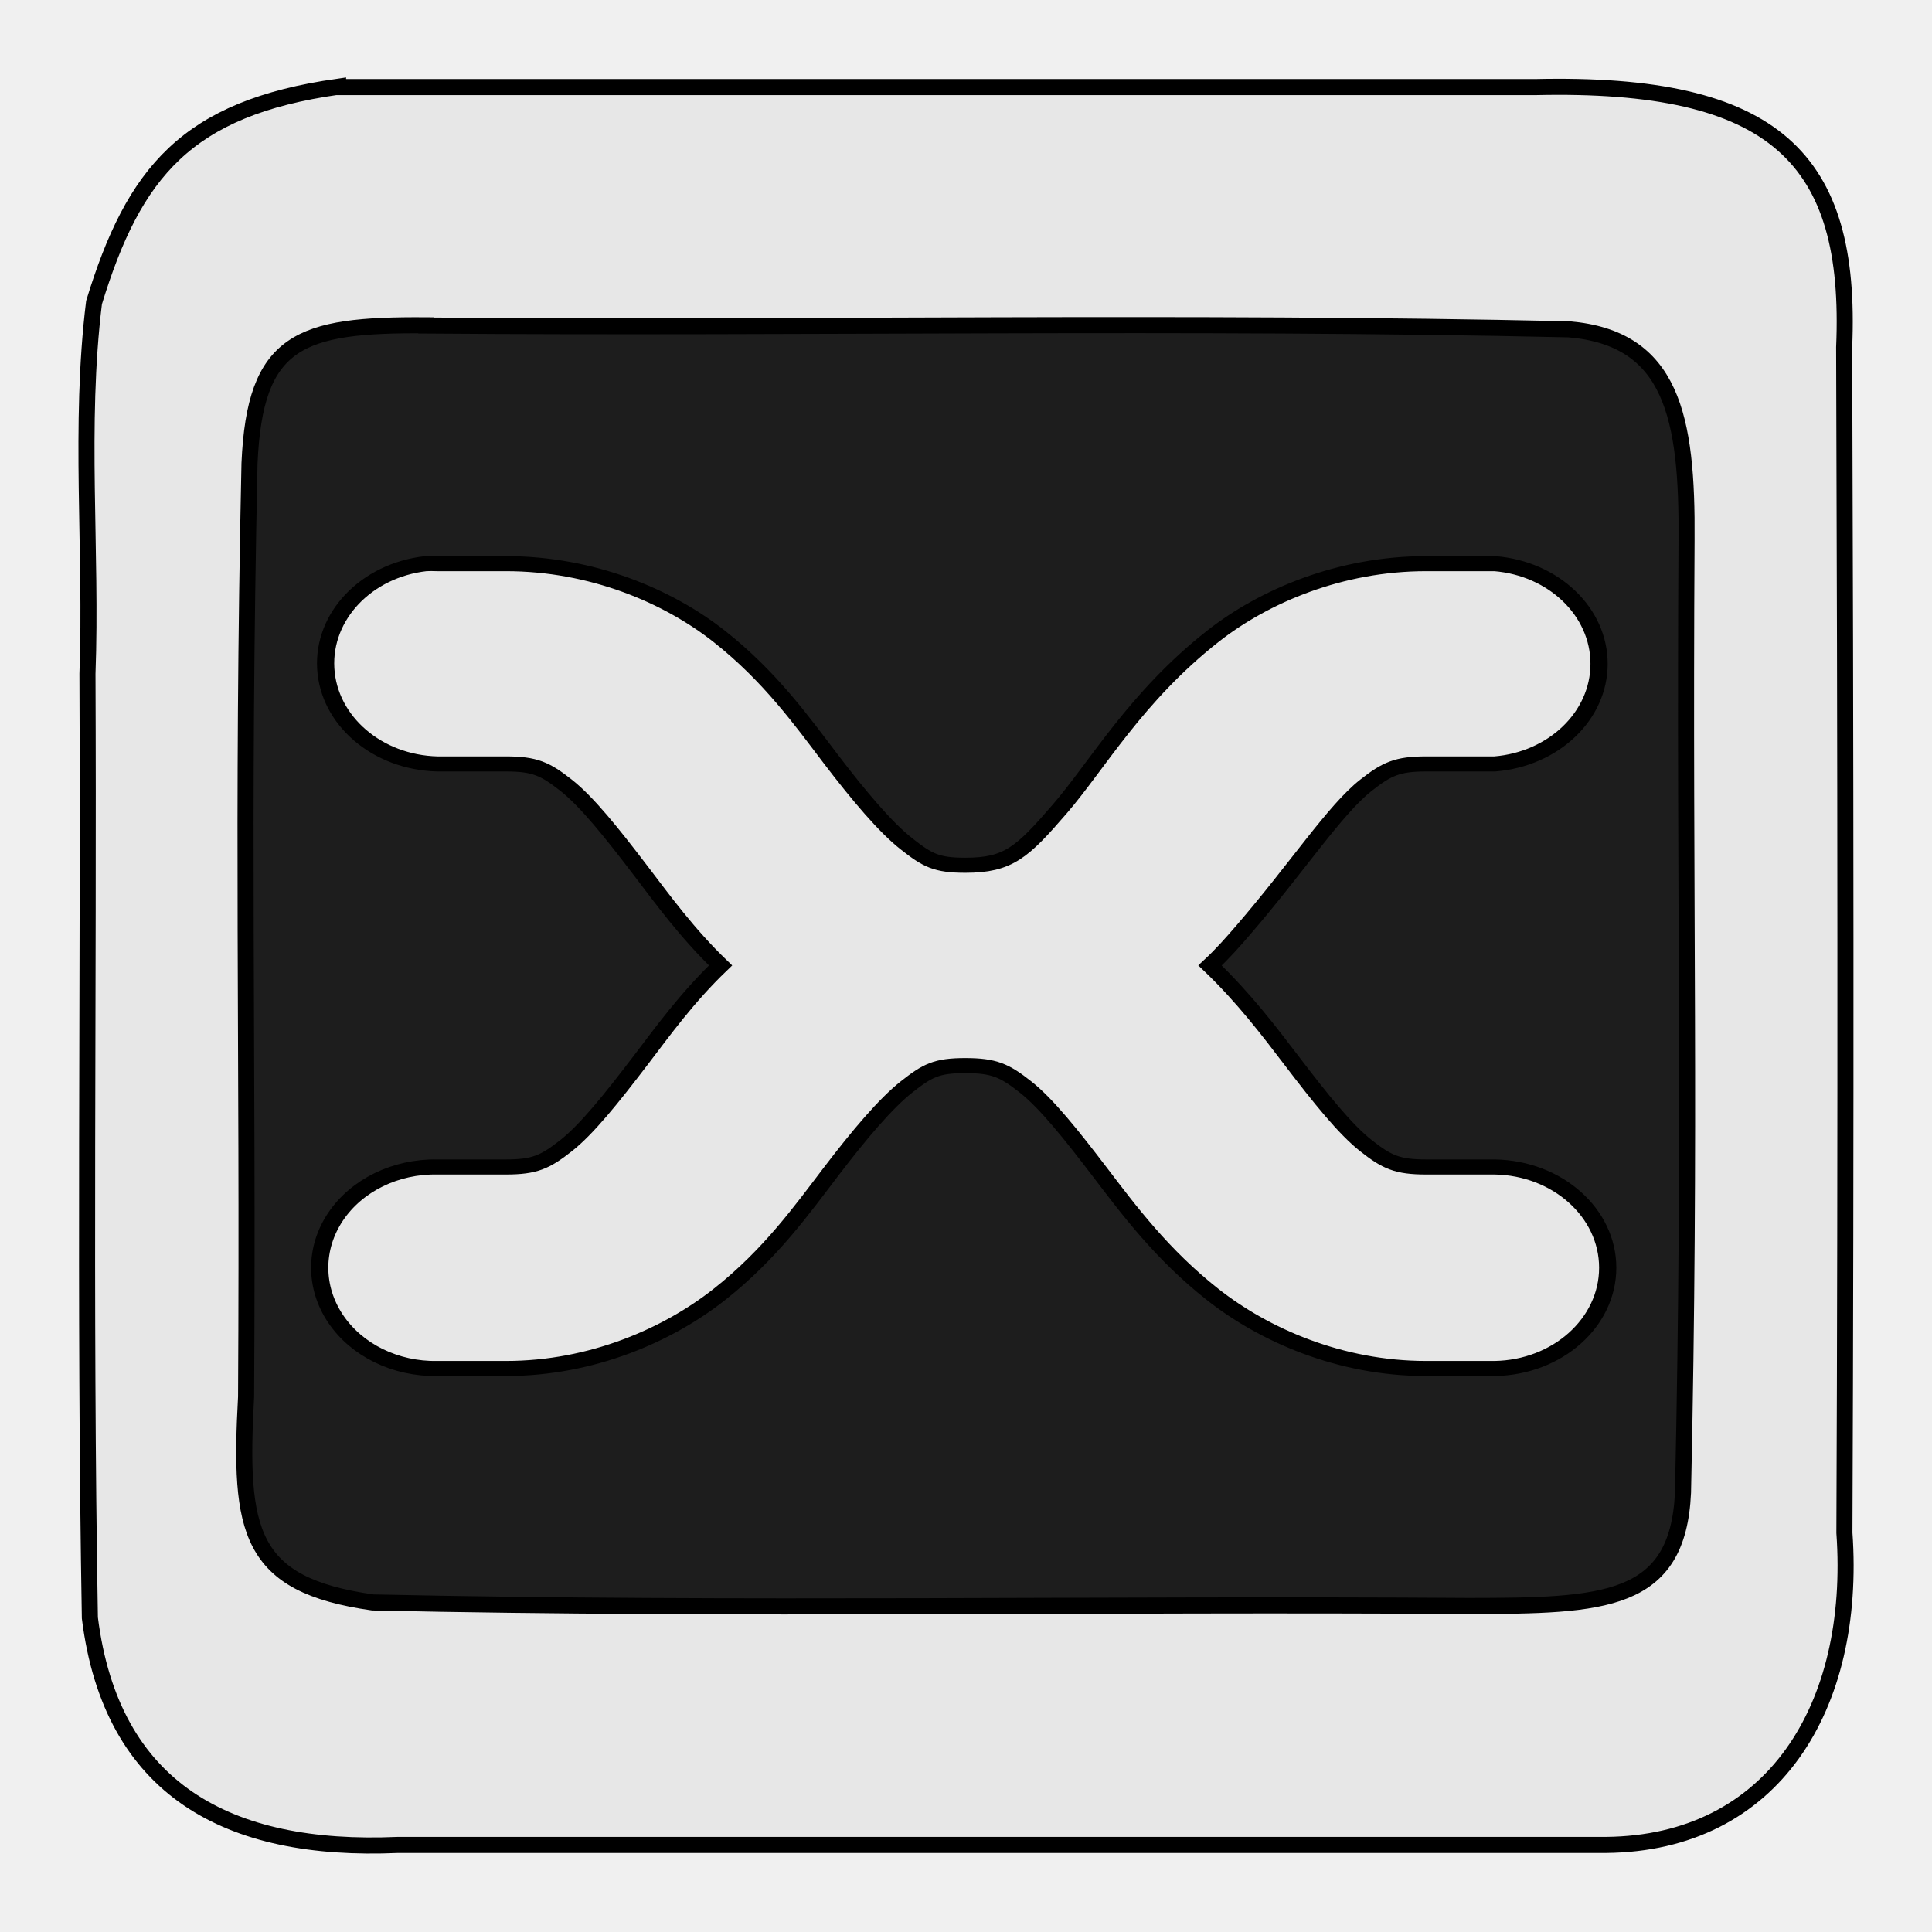
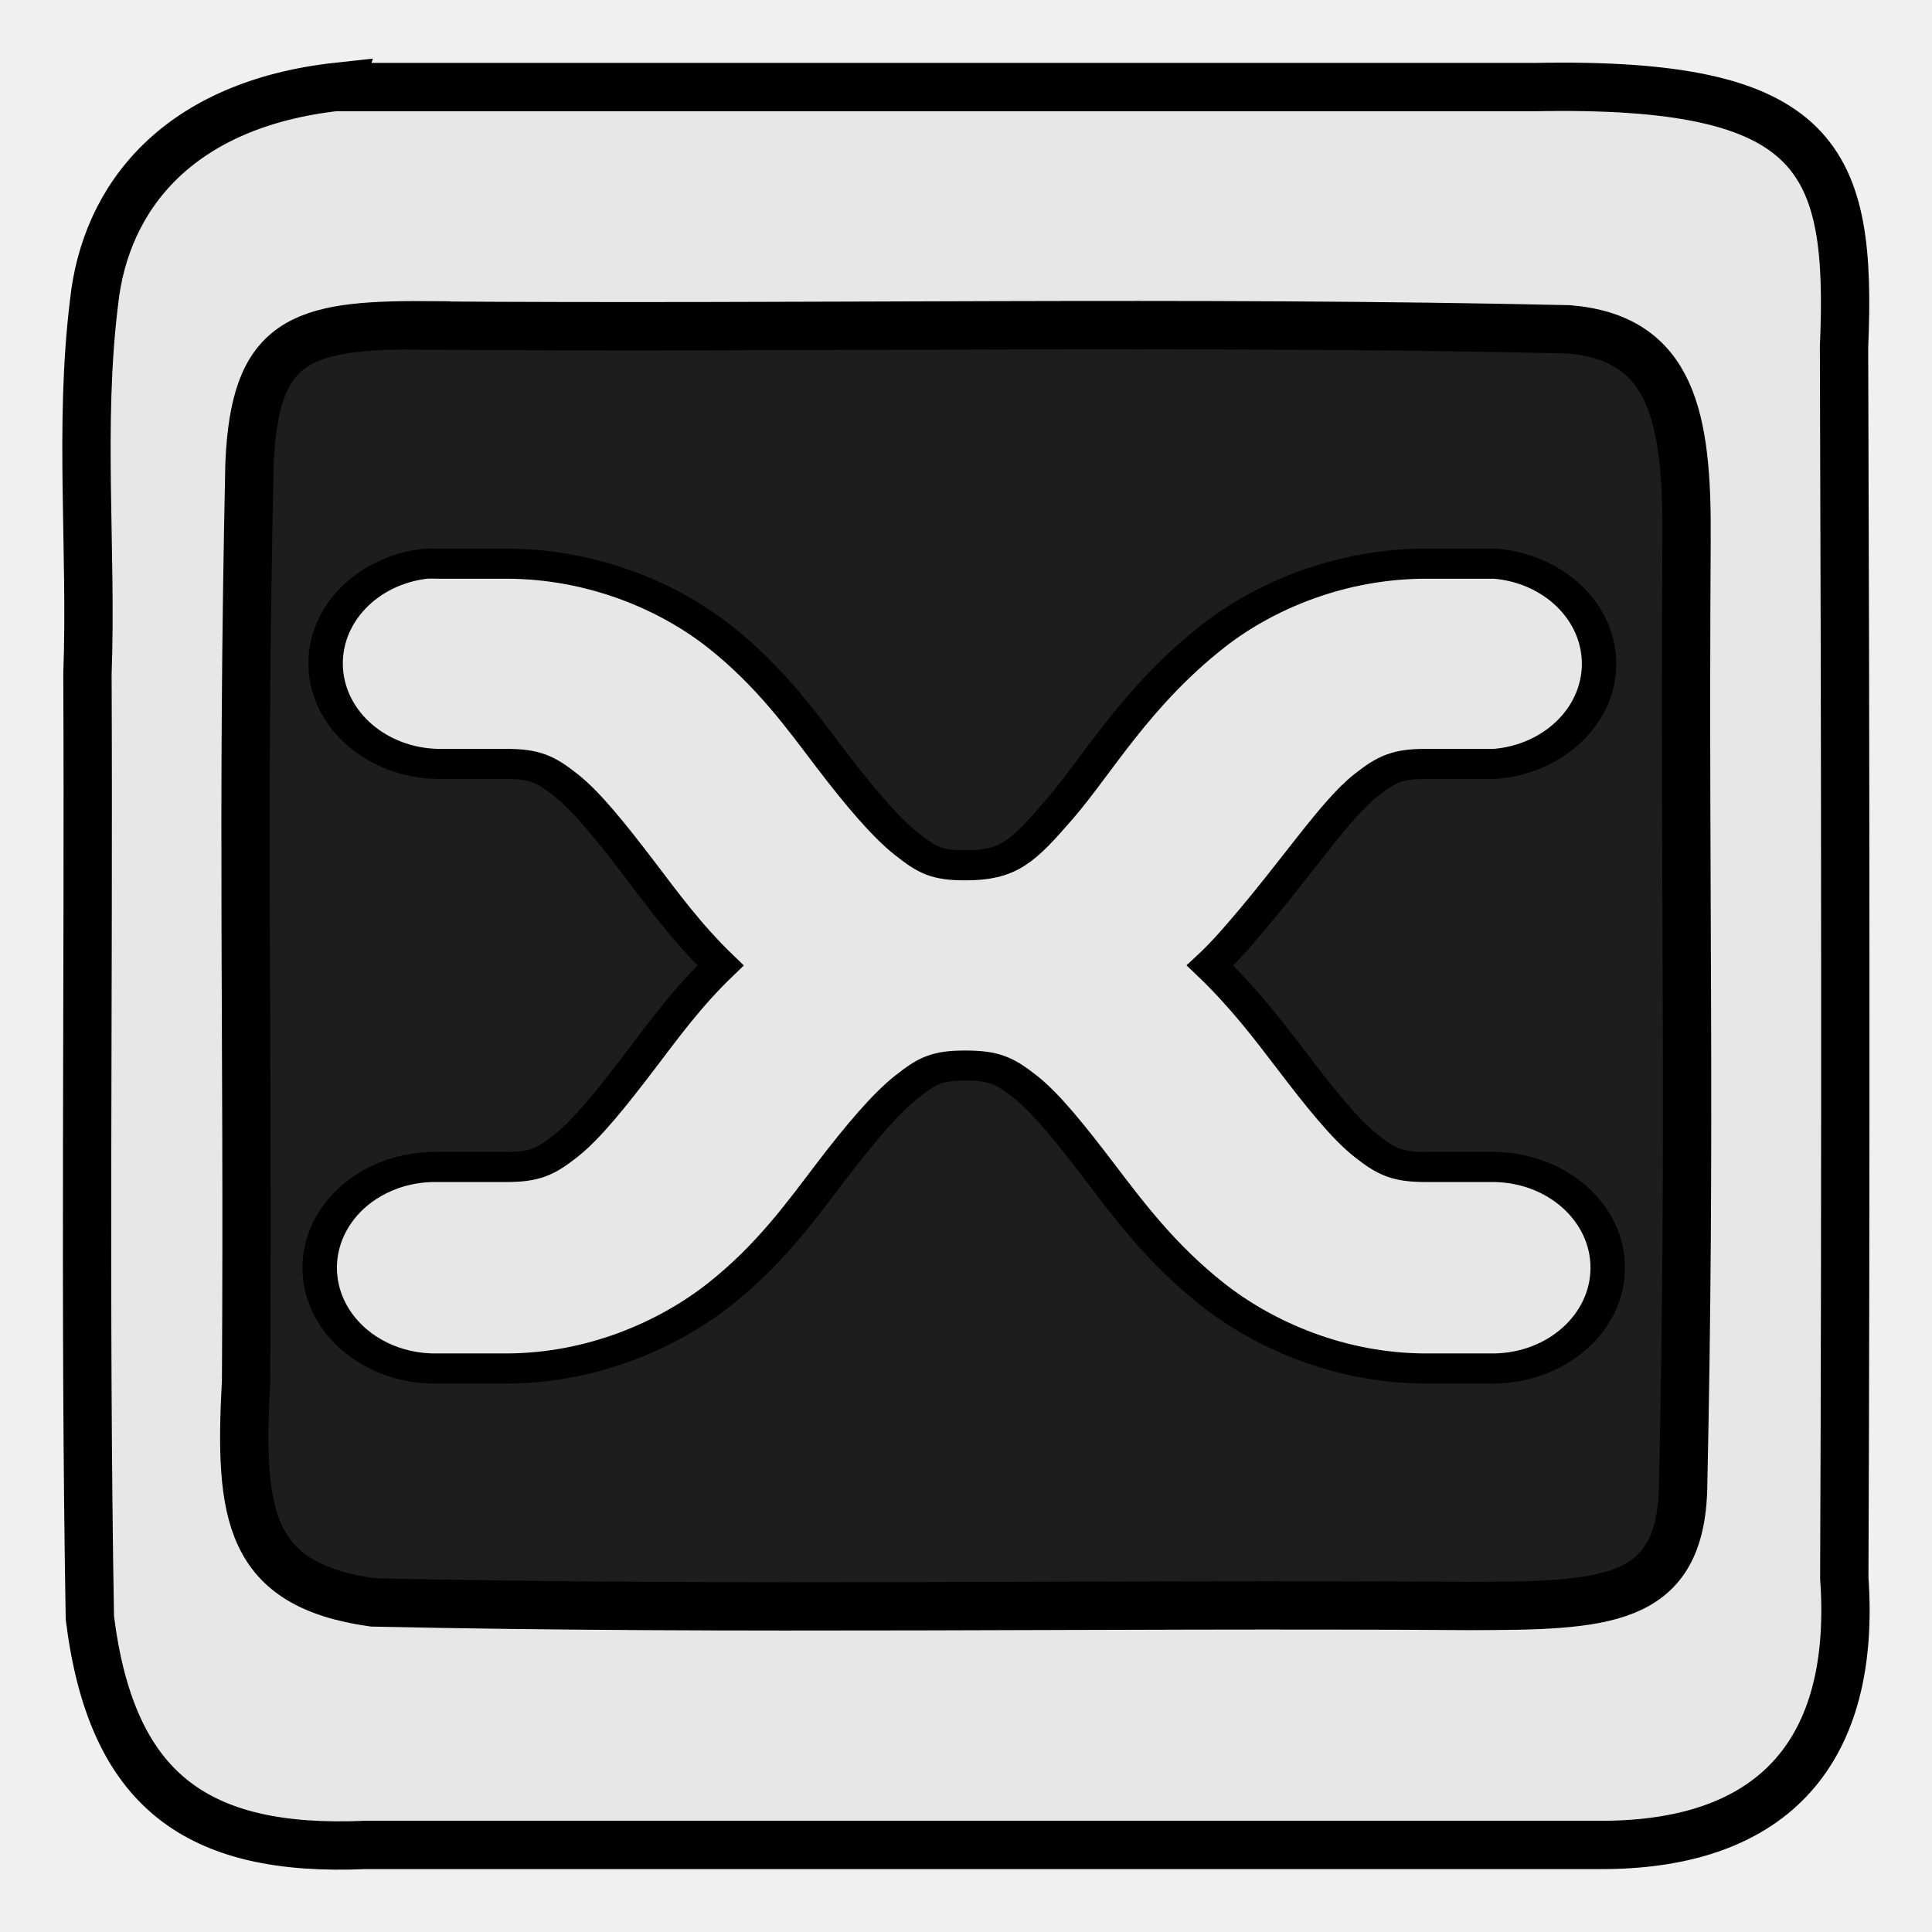
<svg xmlns="http://www.w3.org/2000/svg" xmlns:xlink="http://www.w3.org/1999/xlink" width="24" height="24" id="svg7782" version="1.1">
  <defs id="defs7784">
    <linearGradient id="linearGradient3823">
      <stop style="stop-color:#e7e7e7;stop-opacity:1;" offset="0" id="stop3825" />
      <stop style="stop-color:#c9c6c6;stop-opacity:1;" offset="1" id="stop3827" />
    </linearGradient>
    <radialGradient xlink:href="#linearGradient8757" id="radialGradient7018" gradientUnits="userSpaceOnUse" gradientTransform="matrix(1.005903,7.5993956e-8,-7.5993953e-8,1.005903,-1.502318,-1.708968)" cx="254.5" cy="289.5" fx="254.5" fy="289.5" r="157.5" />
    <linearGradient id="linearGradient8757">
      <stop id="stop8761" offset="0" style="stop-color:white;stop-opacity:0" />
      <stop style="stop-color:white;stop-opacity:0" offset="0.9" id="stop8767" />
      <stop id="stop8759" offset="1" style="stop-color:white;stop-opacity:1" />
    </linearGradient>
    <radialGradient xlink:href="#linearGradient3811" id="radialGradient7020" gradientUnits="userSpaceOnUse" gradientTransform="matrix(1,0,0,0.4364821,0,52.67068)" cx="-4.029" cy="93.468" fx="-4.029" fy="93.468" r="35.338" />
    <linearGradient id="linearGradient3811">
      <stop style="stop-color:#000000;stop-opacity:1;" offset="0" id="stop3813" />
      <stop style="stop-color:#000000;stop-opacity:0;" offset="1" id="stop3815" />
    </linearGradient>
    <radialGradient xlink:href="#linearGradient3688-166-749-5" id="radialGradient7022" gradientUnits="userSpaceOnUse" gradientTransform="matrix(2.003784,0,0,1.4,27.98813,-17.4)" cx="4.993" cy="43.5" fx="4.993" fy="43.5" r="2.5" />
    <linearGradient id="linearGradient3688-166-749-5">
      <stop id="stop2883-0" style="stop-color:#181818;stop-opacity:1" offset="0" />
      <stop id="stop2885-5" style="stop-color:#181818;stop-opacity:0" offset="1" />
    </linearGradient>
    <radialGradient xlink:href="#linearGradient3688-464-309-8" id="radialGradient7024" gradientUnits="userSpaceOnUse" gradientTransform="matrix(2.003784,0,0,1.4,-20.01187,-104.4)" cx="4.993" cy="43.5" fx="4.993" fy="43.5" r="2.5" />
    <linearGradient id="linearGradient3688-464-309-8">
      <stop id="stop2889-9" style="stop-color:#181818;stop-opacity:1" offset="0" />
      <stop id="stop2891-4" style="stop-color:#181818;stop-opacity:0" offset="1" />
    </linearGradient>
    <linearGradient xlink:href="#linearGradient3702-501-757-0" id="linearGradient7026" gradientUnits="userSpaceOnUse" x1="25.058" y1="47.028" x2="25.058" y2="39.999" />
    <linearGradient id="linearGradient3702-501-757-0">
      <stop id="stop2895-0" style="stop-color:#181818;stop-opacity:0" offset="0" />
      <stop id="stop2897-2" style="stop-color:#181818;stop-opacity:1" offset="0.5" />
      <stop id="stop2899-6" style="stop-color:#181818;stop-opacity:0" offset="1" />
    </linearGradient>
    <radialGradient xlink:href="#linearGradient8655" id="radialGradient7028" gradientUnits="userSpaceOnUse" gradientTransform="matrix(2.0282874e-7,24.39764,-25.80979,-4.4949761e-7,943.5457,458.5335)" cx="7.496" cy="8.45" fx="7.496" fy="8.45" r="20" />
    <linearGradient id="linearGradient8655">
      <stop id="stop8657" style="stop-color:#ac57ff;stop-opacity:1" offset="0" />
      <stop id="stop8659" style="stop-color:#f0431a;stop-opacity:1;" offset="1" />
    </linearGradient>
    <linearGradient xlink:href="#linearGradient3895-9-0-3-2-4" id="linearGradient7030" gradientUnits="userSpaceOnUse" gradientTransform="matrix(10.43977,0,0,10.43977,474.9034,588.35)" x1="13.209" y1="4.376" x2="13.209" y2="43.847" />
    <linearGradient id="linearGradient3895-9-0-3-2-4">
      <stop id="stop3897-0-5-7-0-3" style="stop-color:#911986;stop-opacity:1" offset="0" />
      <stop id="stop3899-8-7-06-7-9" style="stop-color:#ad1141;stop-opacity:1" offset="1" />
    </linearGradient>
    <radialGradient xlink:href="#linearGradient8265-821-176-38-919-66-249-7-7" id="radialGradient7032" gradientUnits="userSpaceOnUse" gradientTransform="matrix(0.8384691,0,0,0.8384691,41.1096,46.76318)" cx="254.5" cy="289.5" fx="254.5" fy="289.5" r="159" />
    <linearGradient id="linearGradient8265-821-176-38-919-66-249-7-7">
      <stop offset="0" style="stop-color:#ffffff;stop-opacity:1" id="stop2687-1-9" />
      <stop offset="1" style="stop-color:#ffffff;stop-opacity:0" id="stop2689-5-4" />
    </linearGradient>
    <radialGradient xlink:href="#linearGradient8661" id="radialGradient7034" gradientUnits="userSpaceOnUse" gradientTransform="matrix(-0.2030062,9.194389,-16.91851,-0.3735512,869.0484,-1104.844)" cx="7.496" cy="8.45" fx="7.496" fy="8.45" r="20" />
    <linearGradient id="linearGradient8661">
      <stop id="stop8663" offset="0" style="stop-color:#f90062;stop-opacity:1" />
      <stop id="stop8665" offset="1" style="stop-color:#ff418c;stop-opacity:0" />
    </linearGradient>
    <linearGradient xlink:href="#linearGradient3924" id="linearGradient7036" gradientUnits="userSpaceOnUse" gradientTransform="matrix(10.02065,0,0,10.02065,484.9621,598.4088)" x1="24" y1="5" x2="24" y2="43" />
    <linearGradient id="linearGradient3924">
      <stop id="stop3926" style="stop-color:#ffffff;stop-opacity:1;" offset="0" />
      <stop offset="0.063" style="stop-color:#ffffff;stop-opacity:0.235;" id="stop3928" />
      <stop id="stop3930" style="stop-color:#ffffff;stop-opacity:0.157;" offset="0.951" />
      <stop id="stop3932" style="stop-color:#ffffff;stop-opacity:0.392;" offset="1" />
    </linearGradient>
    <radialGradient xlink:href="#linearGradient8775" id="radialGradient7038" gradientUnits="userSpaceOnUse" gradientTransform="matrix(1.053736,0,0,1.041779,-13.67583,-12.09512)" cx="254.5" cy="289.5" fx="254.5" fy="289.5" r="157.5" />
    <linearGradient id="linearGradient8775">
      <stop style="stop-color:white;stop-opacity:0" offset="0" id="stop8777" />
      <stop id="stop7191" offset="0.511" style="stop-color:white;stop-opacity:0;" />
      <stop id="stop8779" offset="0.851" style="stop-color:white;stop-opacity:0" />
      <stop style="stop-color:white;stop-opacity:1" offset="1" id="stop8781" />
    </linearGradient>
    <linearGradient xlink:href="#linearGradient8265-821-176-38-919-66-249-7-7" id="linearGradient7040" gradientUnits="userSpaceOnUse" gradientTransform="matrix(8.4234,0,0,13.19931,522.3497,569.6881)" x1="16.626" y1="15.298" x2="20.055" y2="24.628" />
    <linearGradient id="linearGradient7479">
      <stop offset="0" style="stop-color:#ffffff;stop-opacity:1" id="stop7481" />
      <stop offset="1" style="stop-color:#ffffff;stop-opacity:0" id="stop7483" />
    </linearGradient>
    <linearGradient y2="24.628" x2="20.055" y1="15.298" x1="16.626" gradientTransform="matrix(8.4234,0,0,13.19931,522.3497,569.6881)" gradientUnits="userSpaceOnUse" id="linearGradient7508" xlink:href="#linearGradient8265-821-176-38-919-66-249-7-7" />
    <radialGradient xlink:href="#linearGradient8757" id="radialGradient8112" gradientUnits="userSpaceOnUse" gradientTransform="matrix(1.005903,7.5993956e-8,-7.5993953e-8,1.005903,-1.502318,-1.708968)" cx="254.5" cy="289.5" fx="254.5" fy="289.5" r="157.5" />
    <radialGradient xlink:href="#linearGradient3811" id="radialGradient8114" gradientUnits="userSpaceOnUse" gradientTransform="matrix(1,0,0,0.4364821,0,52.67068)" cx="-4.029" cy="93.468" fx="-4.029" fy="93.468" r="35.338" />
    <radialGradient xlink:href="#linearGradient3688-166-749-5" id="radialGradient8116" gradientUnits="userSpaceOnUse" gradientTransform="matrix(2.003784,0,0,1.4,27.98813,-17.4)" cx="4.993" cy="43.5" fx="4.993" fy="43.5" r="2.5" />
    <radialGradient xlink:href="#linearGradient3688-464-309-8" id="radialGradient8118" gradientUnits="userSpaceOnUse" gradientTransform="matrix(2.003784,0,0,1.4,-20.01187,-104.4)" cx="4.993" cy="43.5" fx="4.993" fy="43.5" r="2.5" />
    <linearGradient xlink:href="#linearGradient3702-501-757-0" id="linearGradient8120" gradientUnits="userSpaceOnUse" x1="25.058" y1="47.028" x2="25.058" y2="39.999" />
    <radialGradient xlink:href="#linearGradient8655" id="radialGradient8122" gradientUnits="userSpaceOnUse" gradientTransform="matrix(2.0282874e-7,24.39764,-25.80979,-4.4949761e-7,943.5457,458.5335)" cx="7.496" cy="8.45" fx="7.496" fy="8.45" r="20" />
    <linearGradient xlink:href="#linearGradient3895-9-0-3-2-4" id="linearGradient8124" gradientUnits="userSpaceOnUse" gradientTransform="matrix(10.43977,0,0,10.43977,474.9034,588.35)" x1="13.209" y1="4.376" x2="13.209" y2="43.847" />
    <radialGradient xlink:href="#linearGradient8265-821-176-38-919-66-249-7-7" id="radialGradient8126" gradientUnits="userSpaceOnUse" gradientTransform="matrix(0.8384691,0,0,0.8384691,41.1096,46.76318)" cx="254.5" cy="289.5" fx="254.5" fy="289.5" r="159" />
    <radialGradient xlink:href="#linearGradient8661" id="radialGradient8128" gradientUnits="userSpaceOnUse" gradientTransform="matrix(-0.2030062,9.194389,-16.91851,-0.3735512,869.0484,-1104.844)" cx="7.496" cy="8.45" fx="7.496" fy="8.45" r="20" />
    <linearGradient xlink:href="#linearGradient3924" id="linearGradient8130" gradientUnits="userSpaceOnUse" gradientTransform="matrix(10.02065,0,0,10.02065,484.9621,598.4088)" x1="24" y1="5" x2="24" y2="43" />
    <radialGradient xlink:href="#linearGradient8775" id="radialGradient8132" gradientUnits="userSpaceOnUse" gradientTransform="matrix(1.053736,0,0,1.041779,-13.67583,-12.09512)" cx="254.5" cy="289.5" fx="254.5" fy="289.5" r="157.5" />
    <linearGradient xlink:href="#linearGradient8265-821-176-38-919-66-249-7-7" id="linearGradient8134" gradientUnits="userSpaceOnUse" gradientTransform="matrix(8.4234,0,0,13.19931,522.3497,569.6881)" x1="16.626" y1="15.298" x2="20.055" y2="24.628" />
  </defs>
  <g id="layer1" transform="translate(0,-1028.362)">
    <g id="g3829" transform="matrix(1.571428,0,0,1.57143,-0.5714282,-600.7796)" style="fill:#ffffff;fill-opacity:1;stroke:none">
      <rect style="fill:#1d1d1d;fill-opacity:1;fill-rule:nonzero;stroke:none;stroke-width:0.15;stroke-miterlimit:4;stroke-opacity:1;stroke-dasharray:none" id="rect3822" width="19.169" height="18.61" x="2.593" y="3" transform="matrix(0.6363638,0,0,0.6363631,0.3636362,1036.726)" />
-       <path style="fill:#e7e7e7;fill-opacity:1;stroke:#000000;stroke-width:0.127;stroke-miterlimit:4;stroke-opacity:1;stroke-dasharray:none" d="m 3.036,1037.411 c -1.198,0.17 -1.614,0.676 -1.929,1.706 -0.12,0.972 -0.016,1.958 -0.052,2.935 0.011,2.487 -0.024,4.978 0.019,7.463 0.17,1.358 1.09,1.854 2.434,1.795 3.183,0 6.366,0 9.55,0 1.324,-0.012 1.983,-1.091 1.886,-2.467 0.013,-3.124 0.009,-6.249 -0.002,-9.373 0.064,-1.491 -0.542,-2.1 -2.445,-2.056 -3.153,0 -6.314,0 -9.461,0 z m 0.696,1.888 c 3.011,0.023 6.025,-0.038 9.034,0.03 0.815,0.069 0.938,0.692 0.93,1.668 -0.018,2.933 0.036,4.597 -0.028,7.528 -0.04,0.874 -0.622,0.895 -1.694,0.896 -2.888,-0.02 -5.778,0.035 -8.664,-0.028 -0.983,-0.139 -1.059,-0.56 -1.001,-1.626 0.017,-2.883 -0.035,-4.497 0.027,-7.379 0.043,-0.974 0.394,-1.098 1.396,-1.091 z" id="rect8784" />
-       <g transform="matrix(0.3620203,0,0,0.316648,-0.8638389,718.3628)" style="fill:#e7e7e7;fill-opacity:1;stroke:#000000;stroke-width:0.376;stroke-miterlimit:4;stroke-opacity:1;stroke-dasharray:none" id="g3830">
-         <path transform="translate(0,1004.362)" id="path6940" d="m 12.688,15.125 a 2.511,2.511 0 0 0 0.25,5 l 1.5,0 c 0.628,0 0.858,0.122 1.312,0.531 0.455,0.409 0.997,1.183 1.625,2.125 0.484,0.726 1.021,1.573 1.75,2.375 -0.736,0.807 -1.263,1.645 -1.75,2.375 -0.628,0.942 -1.17,1.716 -1.625,2.125 -0.455,0.409 -0.685,0.531 -1.312,0.531 l -1.5,0 a 2.516,2.516 0 1 0 0,5.031 l 1.5,0 c 1.883,0 3.542,-0.841 4.656,-1.844 1.115,-1.003 1.81,-2.121 2.438,-3.062 0.628,-0.942 1.202,-1.716 1.656,-2.125 0.455,-0.409 0.653,-0.531 1.281,-0.531 0.628,0 0.858,0.122 1.312,0.531 0.455,0.409 0.997,1.183 1.625,2.125 0.628,0.942 1.354,2.059 2.469,3.062 1.115,1.003 2.773,1.844 4.656,1.844 l 1.5,0 a 2.516,2.516 0 0 0 0,-5.031 l -1.5,0 c -0.628,0 -0.858,-0.122 -1.312,-0.531 -0.455,-0.409 -0.997,-1.183 -1.625,-2.125 -0.49,-0.734 -1.039,-1.564 -1.781,-2.375 0.274,-0.29 0.503,-0.589 0.719,-0.875 1.183,-1.567 2.006,-3.013 2.688,-3.625 0.453,-0.407 0.686,-0.531 1.312,-0.531 l 1.5,0 a 2.511,2.511 0 0 0 0,-5 l -1.5,0 c -1.879,0 -3.542,0.812 -4.656,1.812 -1.676,1.505 -2.525,3.228 -3.344,4.312 -0.819,1.084 -1.12,1.406 -2.062,1.406 -0.628,0 -0.827,-0.122 -1.281,-0.531 C 22.733,21.716 22.159,20.942 21.531,20 20.904,19.058 20.208,17.941 19.094,16.938 17.979,15.934 16.321,15.125 14.438,15.125 l -1.5,0 a 2.511,2.511 0 0 0 -0.25,0 z" style="font-size:medium;font-style:normal;font-variant:normal;font-weight:normal;font-stretch:normal;text-indent:0;text-align:start;text-decoration:none;line-height:normal;letter-spacing:normal;word-spacing:normal;text-transform:none;direction:ltr;block-progression:tb;writing-mode:lr-tb;text-anchor:start;baseline-shift:baseline;color:#000000;fill:#e7e7e7;fill-opacity:1;stroke:#000000;stroke-width:0.376;stroke-miterlimit:4;stroke-opacity:1;stroke-dasharray:none;marker:none;visibility:visible;display:inline;overflow:visible;enable-background:accumulate;font-family:Sans;-inkscape-font-specification:Sans" />
+       <path style="fill:#e7e7e7;fill-opacity:1;stroke:#000000;stroke-width:0.382;stroke-miterlimit:4;stroke-opacity:1;stroke-dasharray:none" d="m 3.036,1037.411 c -1.263,0.138 -1.84,0.87 -1.929,1.706 -0.12,0.972 -0.016,1.958 -0.052,2.935 0.011,2.487 -0.024,4.978 0.019,7.463 0.17,1.358 0.835,1.854 2.179,1.795 3.183,0 6.621,0 9.804,0 1.324,-0.012 1.983,-0.736 1.886,-2.111 0.013,-3.124 0.009,-6.605 -0.002,-9.729 0.064,-1.491 -0.186,-2.1 -2.445,-2.056 -3.153,0 -6.314,0 -9.461,0 z m 0.696,1.888 c 3.011,0.023 6.025,-0.038 9.034,0.03 0.815,0.069 0.938,0.692 0.93,1.668 -0.018,2.933 0.036,4.597 -0.028,7.528 -0.04,0.874 -0.622,0.895 -1.694,0.896 -2.888,-0.02 -5.778,0.035 -8.664,-0.028 -0.983,-0.139 -1.059,-0.687 -1.001,-1.753 0.017,-2.883 -0.035,-4.37 0.027,-7.252 0.043,-0.974 0.394,-1.098 1.396,-1.091 z" id="rect8784" />
+       <g transform="matrix(0.3620203,0,0,0.316648,-0.8638389,718.3628)" style="fill:#e7e7e7;fill-opacity:1;stroke:#000000;stroke-width:0.752;stroke-miterlimit:4;stroke-opacity:1;stroke-dasharray:none" id="g3830">
+         <path transform="translate(0,1004.362)" id="path6940" d="m 12.688,15.125 a 2.511,2.511 0 0 0 0.25,5 l 1.5,0 c 0.628,0 0.858,0.122 1.312,0.531 0.455,0.409 0.997,1.183 1.625,2.125 0.484,0.726 1.021,1.573 1.75,2.375 -0.736,0.807 -1.263,1.645 -1.75,2.375 -0.628,0.942 -1.17,1.716 -1.625,2.125 -0.455,0.409 -0.685,0.531 -1.312,0.531 l -1.5,0 a 2.516,2.516 0 1 0 0,5.031 l 1.5,0 c 1.883,0 3.542,-0.841 4.656,-1.844 1.115,-1.003 1.81,-2.121 2.438,-3.062 0.628,-0.942 1.202,-1.716 1.656,-2.125 0.455,-0.409 0.653,-0.531 1.281,-0.531 0.628,0 0.858,0.122 1.312,0.531 0.455,0.409 0.997,1.183 1.625,2.125 0.628,0.942 1.354,2.059 2.469,3.062 1.115,1.003 2.773,1.844 4.656,1.844 l 1.5,0 a 2.516,2.516 0 0 0 0,-5.031 l -1.5,0 c -0.628,0 -0.858,-0.122 -1.312,-0.531 -0.455,-0.409 -0.997,-1.183 -1.625,-2.125 -0.49,-0.734 -1.039,-1.564 -1.781,-2.375 0.274,-0.29 0.503,-0.589 0.719,-0.875 1.183,-1.567 2.006,-3.013 2.688,-3.625 0.453,-0.407 0.686,-0.531 1.312,-0.531 l 1.5,0 a 2.511,2.511 0 0 0 0,-5 l -1.5,0 c -1.879,0 -3.542,0.812 -4.656,1.812 -1.676,1.505 -2.525,3.228 -3.344,4.312 -0.819,1.084 -1.12,1.406 -2.062,1.406 -0.628,0 -0.827,-0.122 -1.281,-0.531 C 22.733,21.716 22.159,20.942 21.531,20 20.904,19.058 20.208,17.941 19.094,16.938 17.979,15.934 16.321,15.125 14.438,15.125 l -1.5,0 a 2.511,2.511 0 0 0 -0.25,0 z" style="font-size:medium;font-style:normal;font-variant:normal;font-weight:normal;font-stretch:normal;text-indent:0;text-align:start;text-decoration:none;line-height:normal;letter-spacing:normal;word-spacing:normal;text-transform:none;direction:ltr;block-progression:tb;writing-mode:lr-tb;text-anchor:start;baseline-shift:baseline;color:#000000;fill:#e7e7e7;fill-opacity:1;stroke:#000000;stroke-width:0.752;stroke-miterlimit:4;stroke-opacity:1;stroke-dasharray:none;marker:none;visibility:visible;display:inline;overflow:visible;enable-background:accumulate;font-family:Sans;-inkscape-font-specification:Sans" />
      </g>
    </g>
  </g>
</svg>
